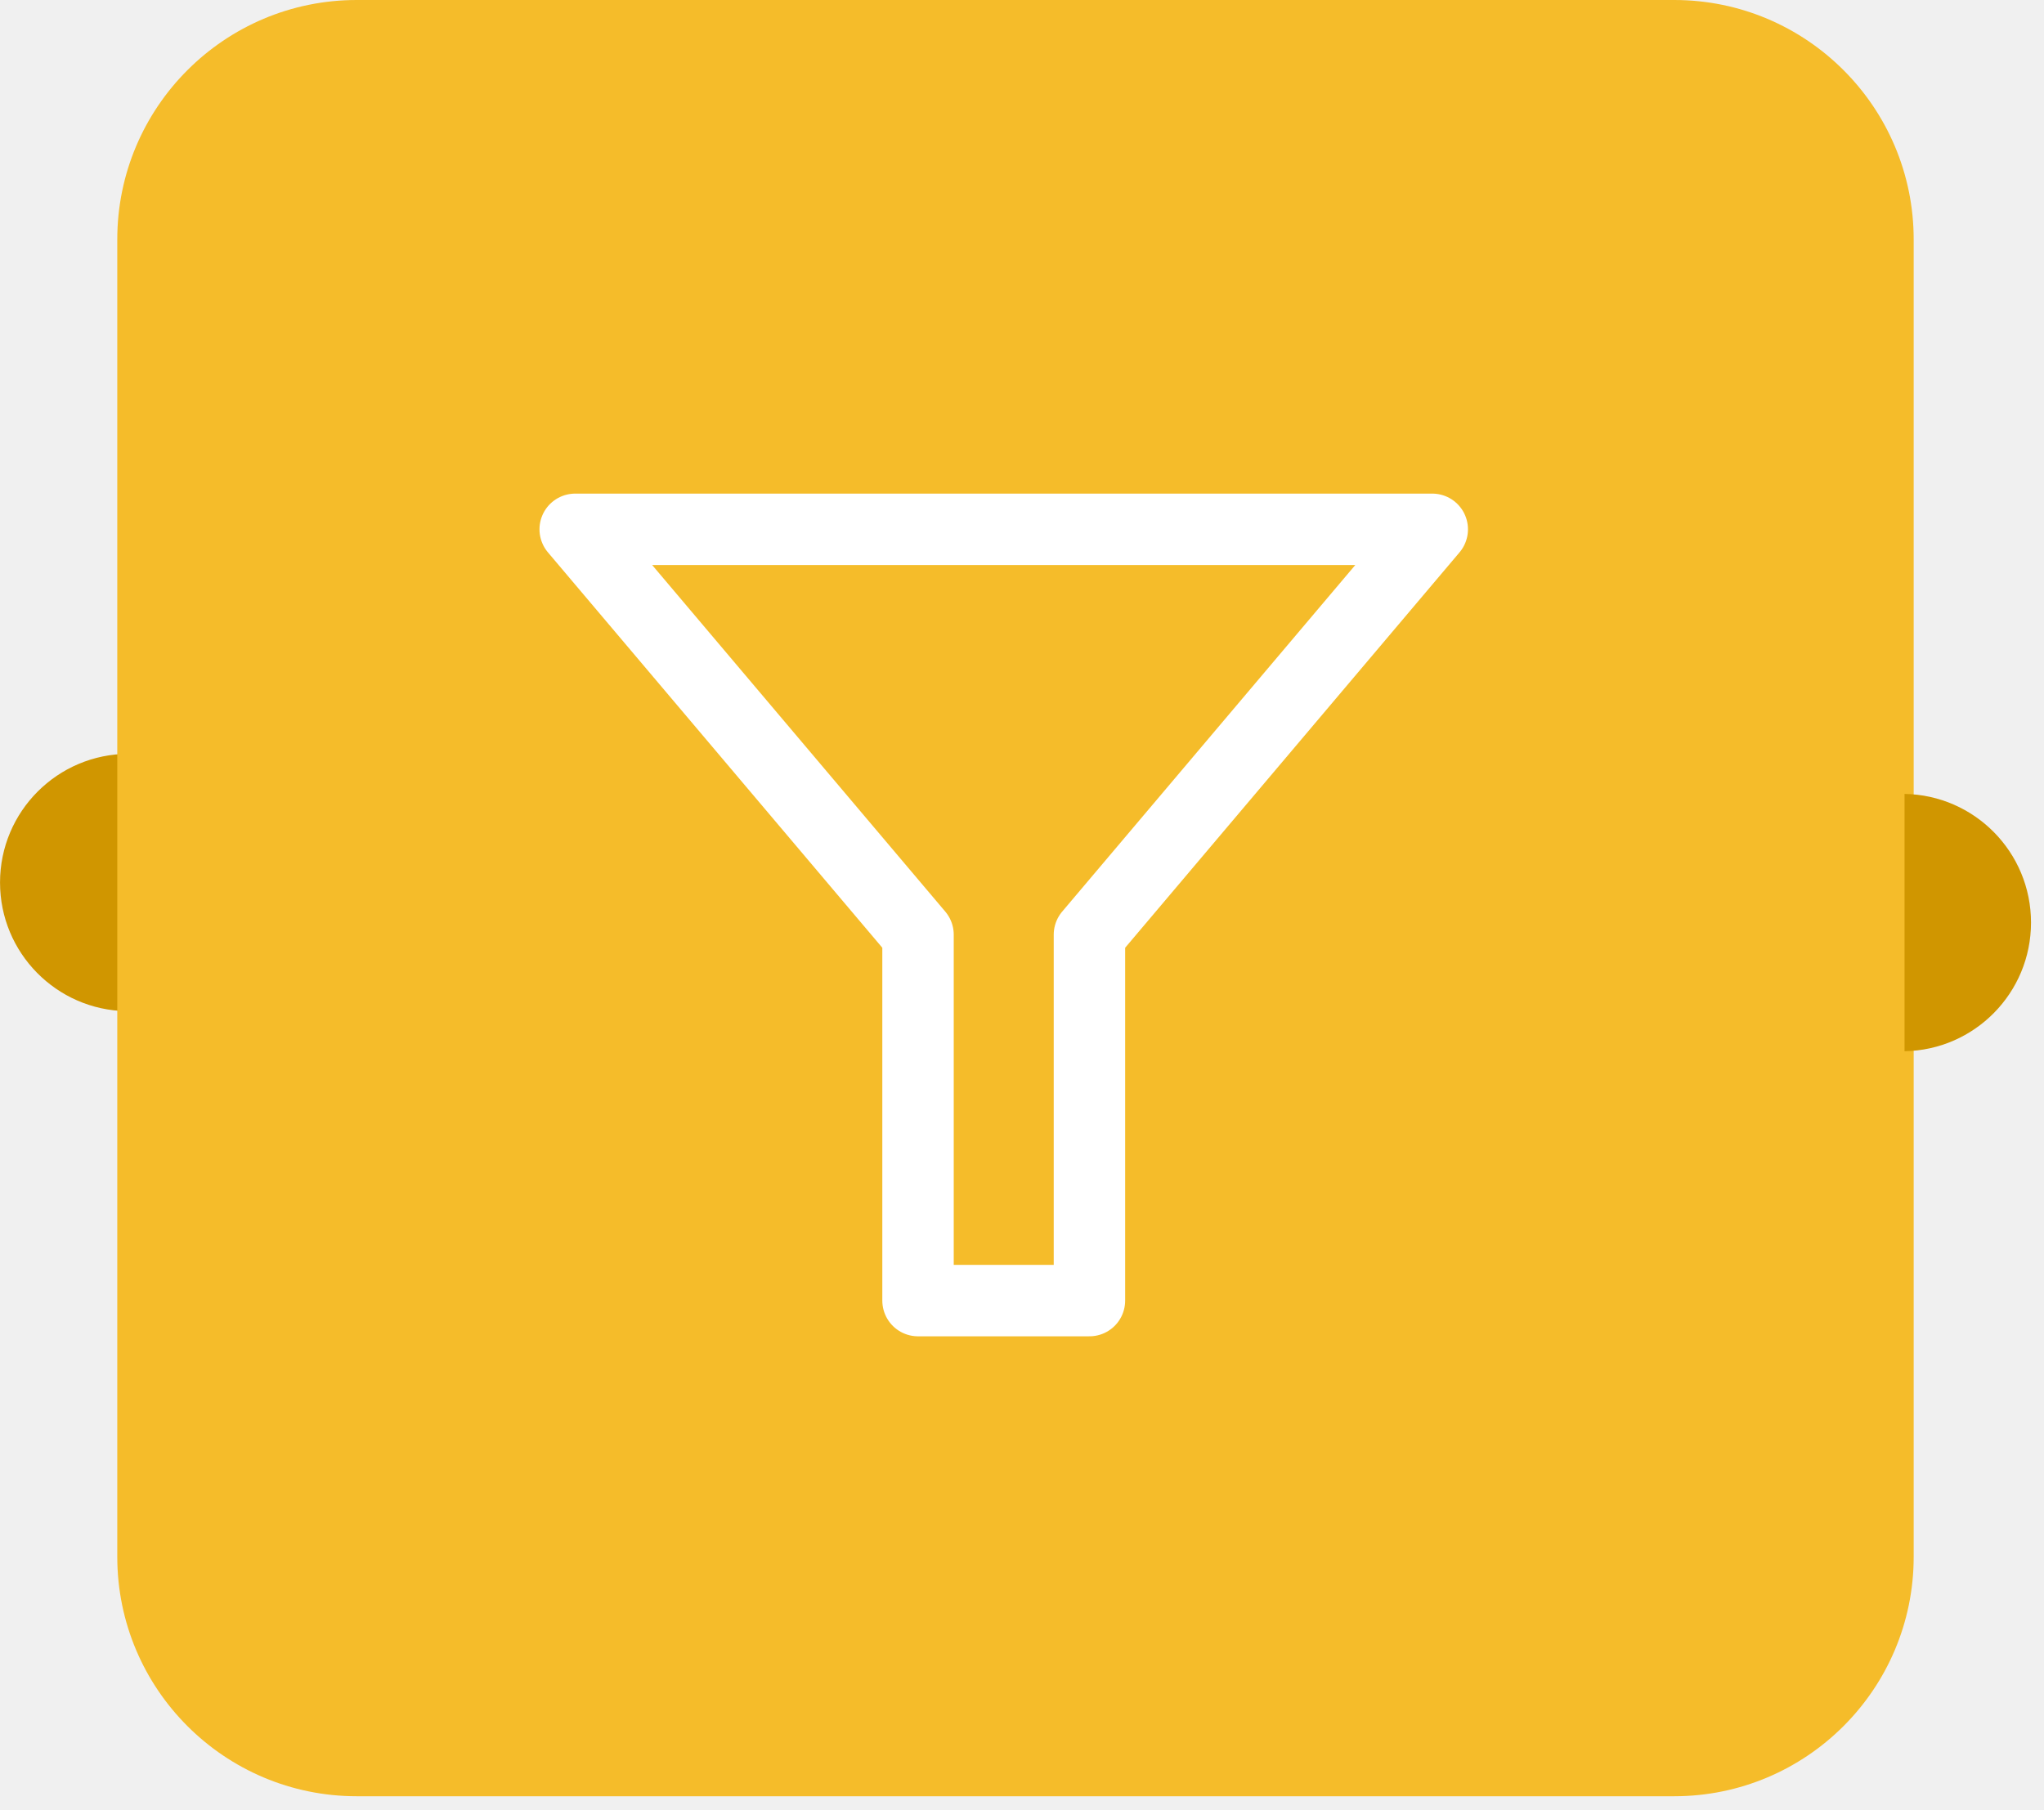
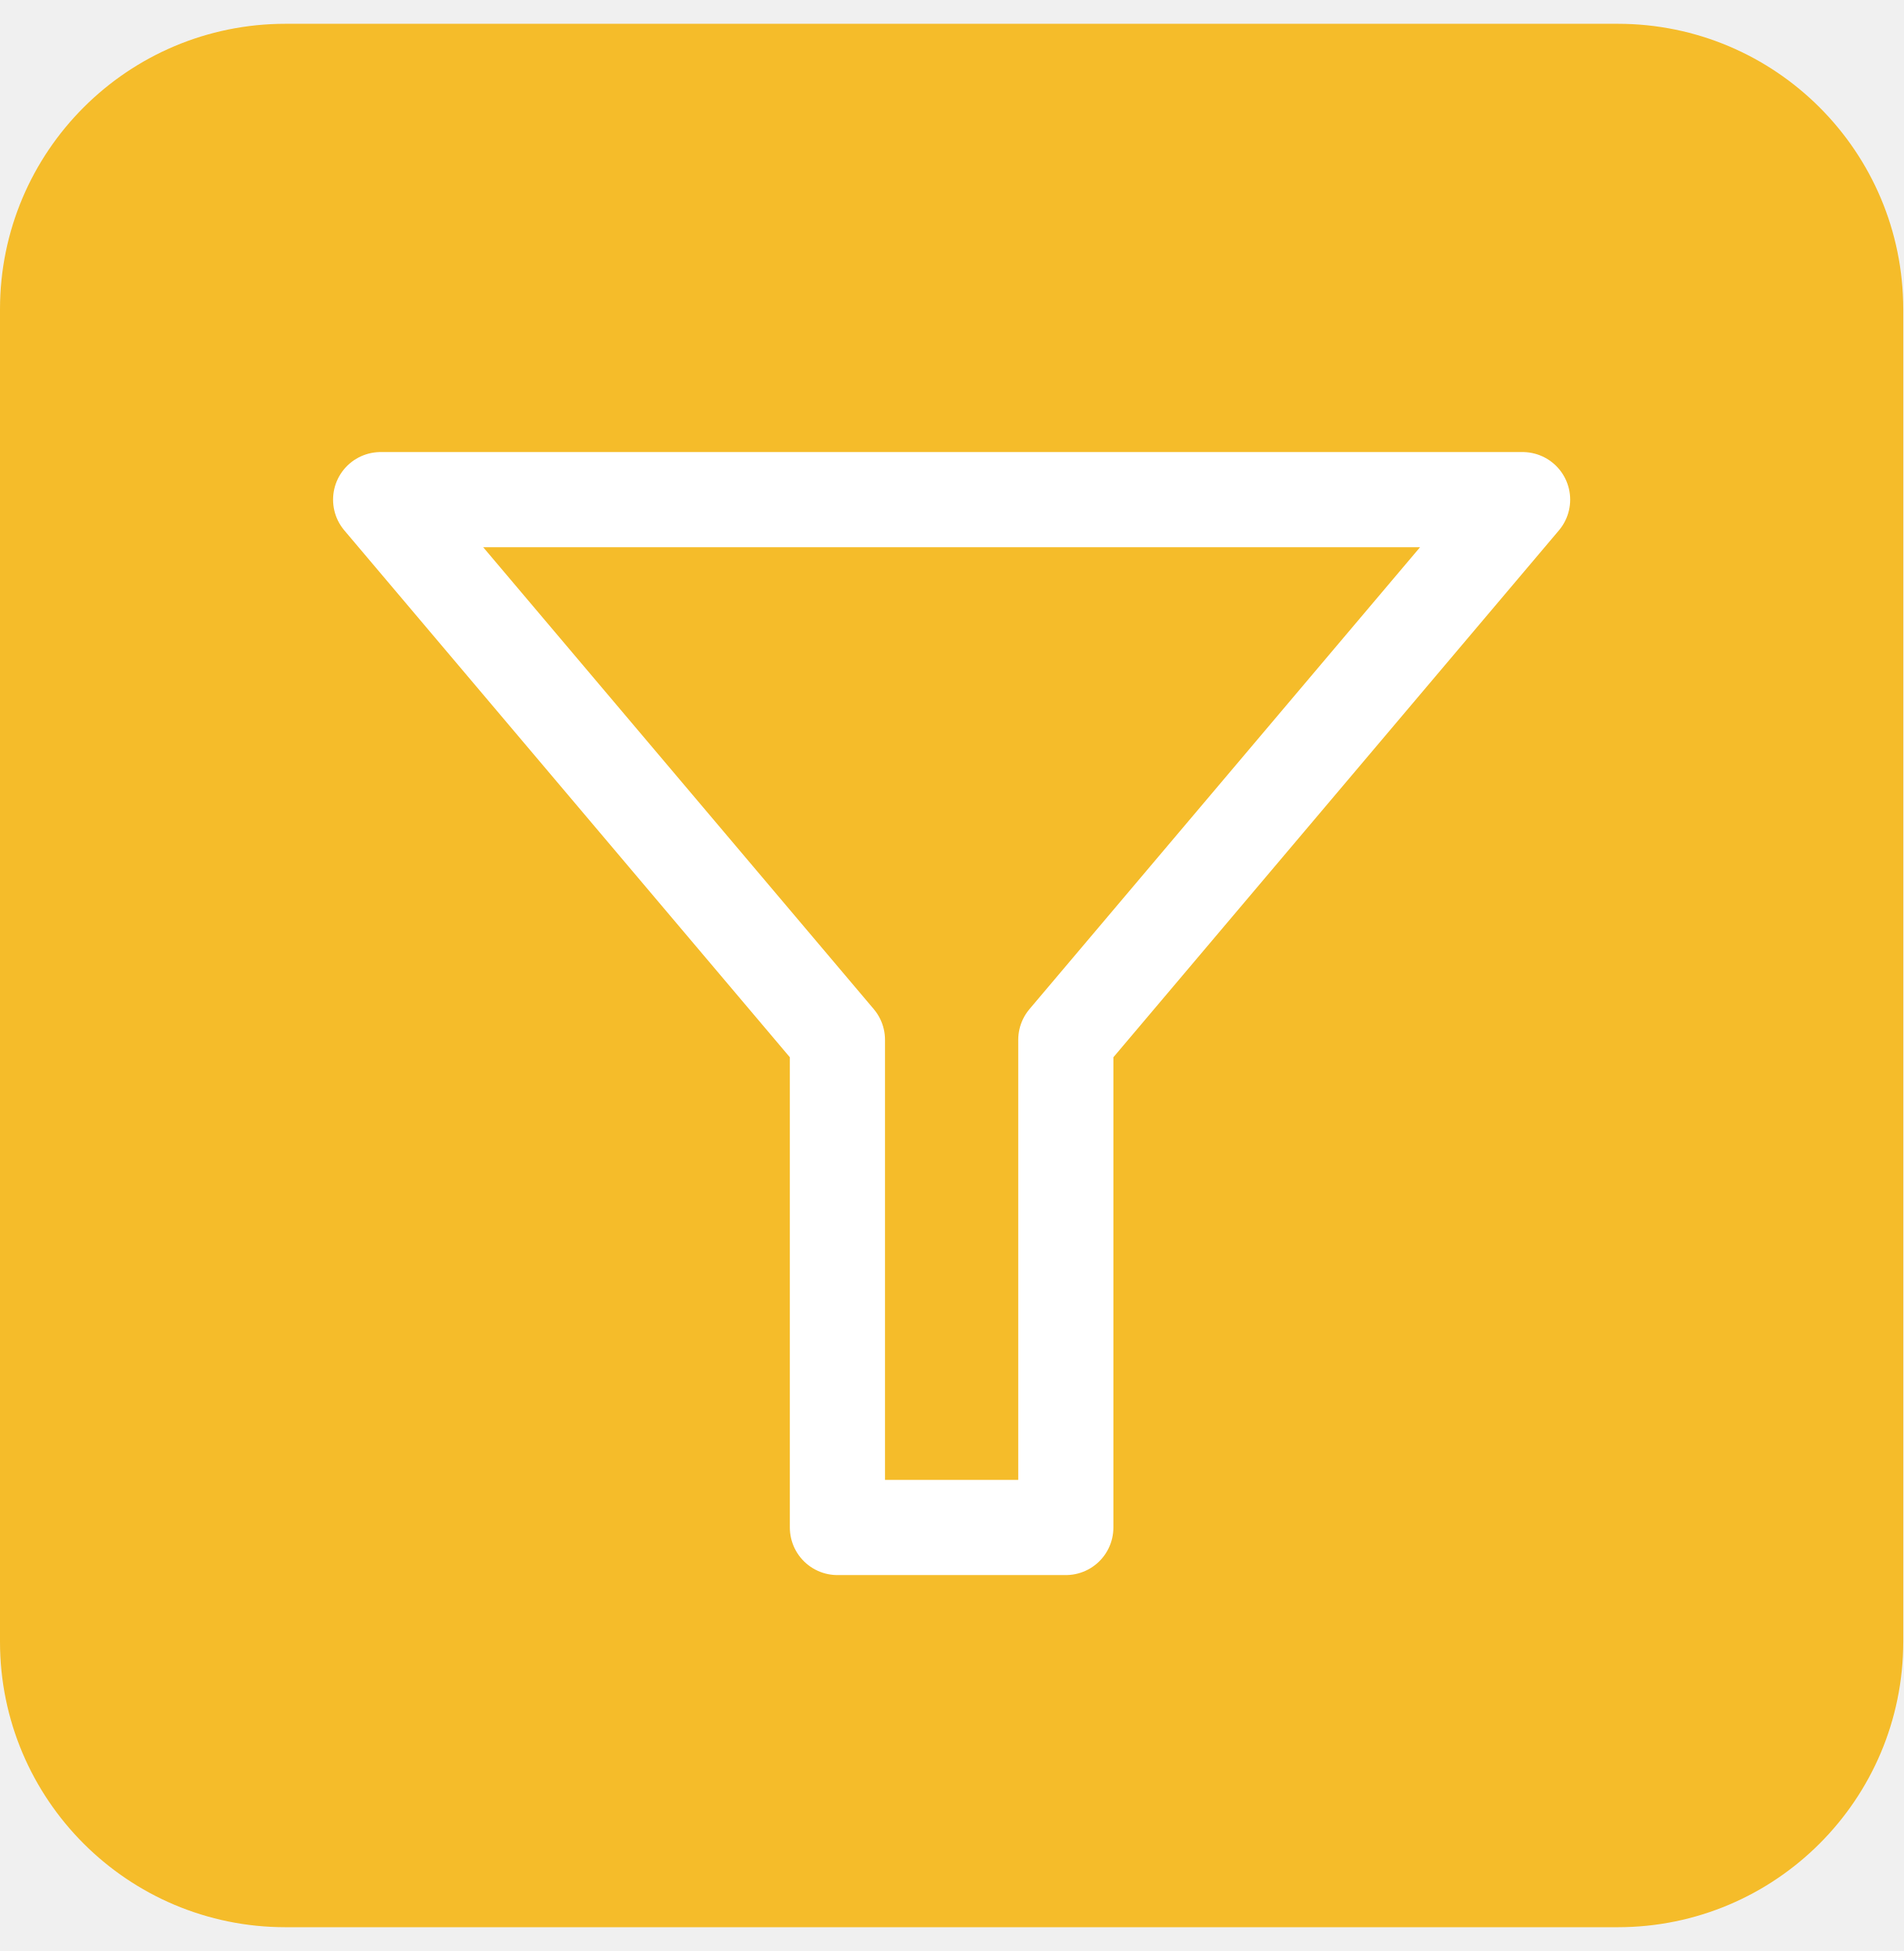
- <svg xmlns="http://www.w3.org/2000/svg" width="122" height="108" viewBox="0 0 122 108" fill="none">
-   <path fill-rule="evenodd" clip-rule="evenodd" d="M7.551 60.359C3.369 60.289 0.002 56.877 0.002 52.679C0.002 48.437 3.44 44.998 7.682 44.998C8.52 44.998 9.327 45.133 10.082 45.381H7.551V60.359Z" fill="#D09600" />
-   <rect x="7" width="107.222" height="107.222" rx="14.296" fill="#F5BC2A" />
-   <path d="M85.487 31.596H34.332L54.794 55.793V77.636H65.025V55.793L85.487 31.596Z" stroke="white" stroke-width="4.263" stroke-linecap="round" stroke-linejoin="round" />
-   <path fill-rule="evenodd" clip-rule="evenodd" d="M113.676 62.75C117.857 62.68 121.225 59.268 121.225 55.07C121.225 50.872 117.857 47.461 113.676 47.391V62.75Z" fill="#D09600" />
+ <svg xmlns="http://www.w3.org/2000/svg" width="40" height="41" viewBox="0 0 40 41" fill="none">
+   <rect x="0.5" y="1" width="39" height="39" rx="5.5" fill="#F5BC2A" />
+   <rect x="0.5" y="1" width="39" height="39" rx="5.5" stroke="#F5BC2A" />
+   <path d="M32 10.5H8L17.6 21.852V32.1H22.4V21.852L32 10.5Z" stroke="white" stroke-width="2" stroke-linecap="round" stroke-linejoin="round" />
</svg>
